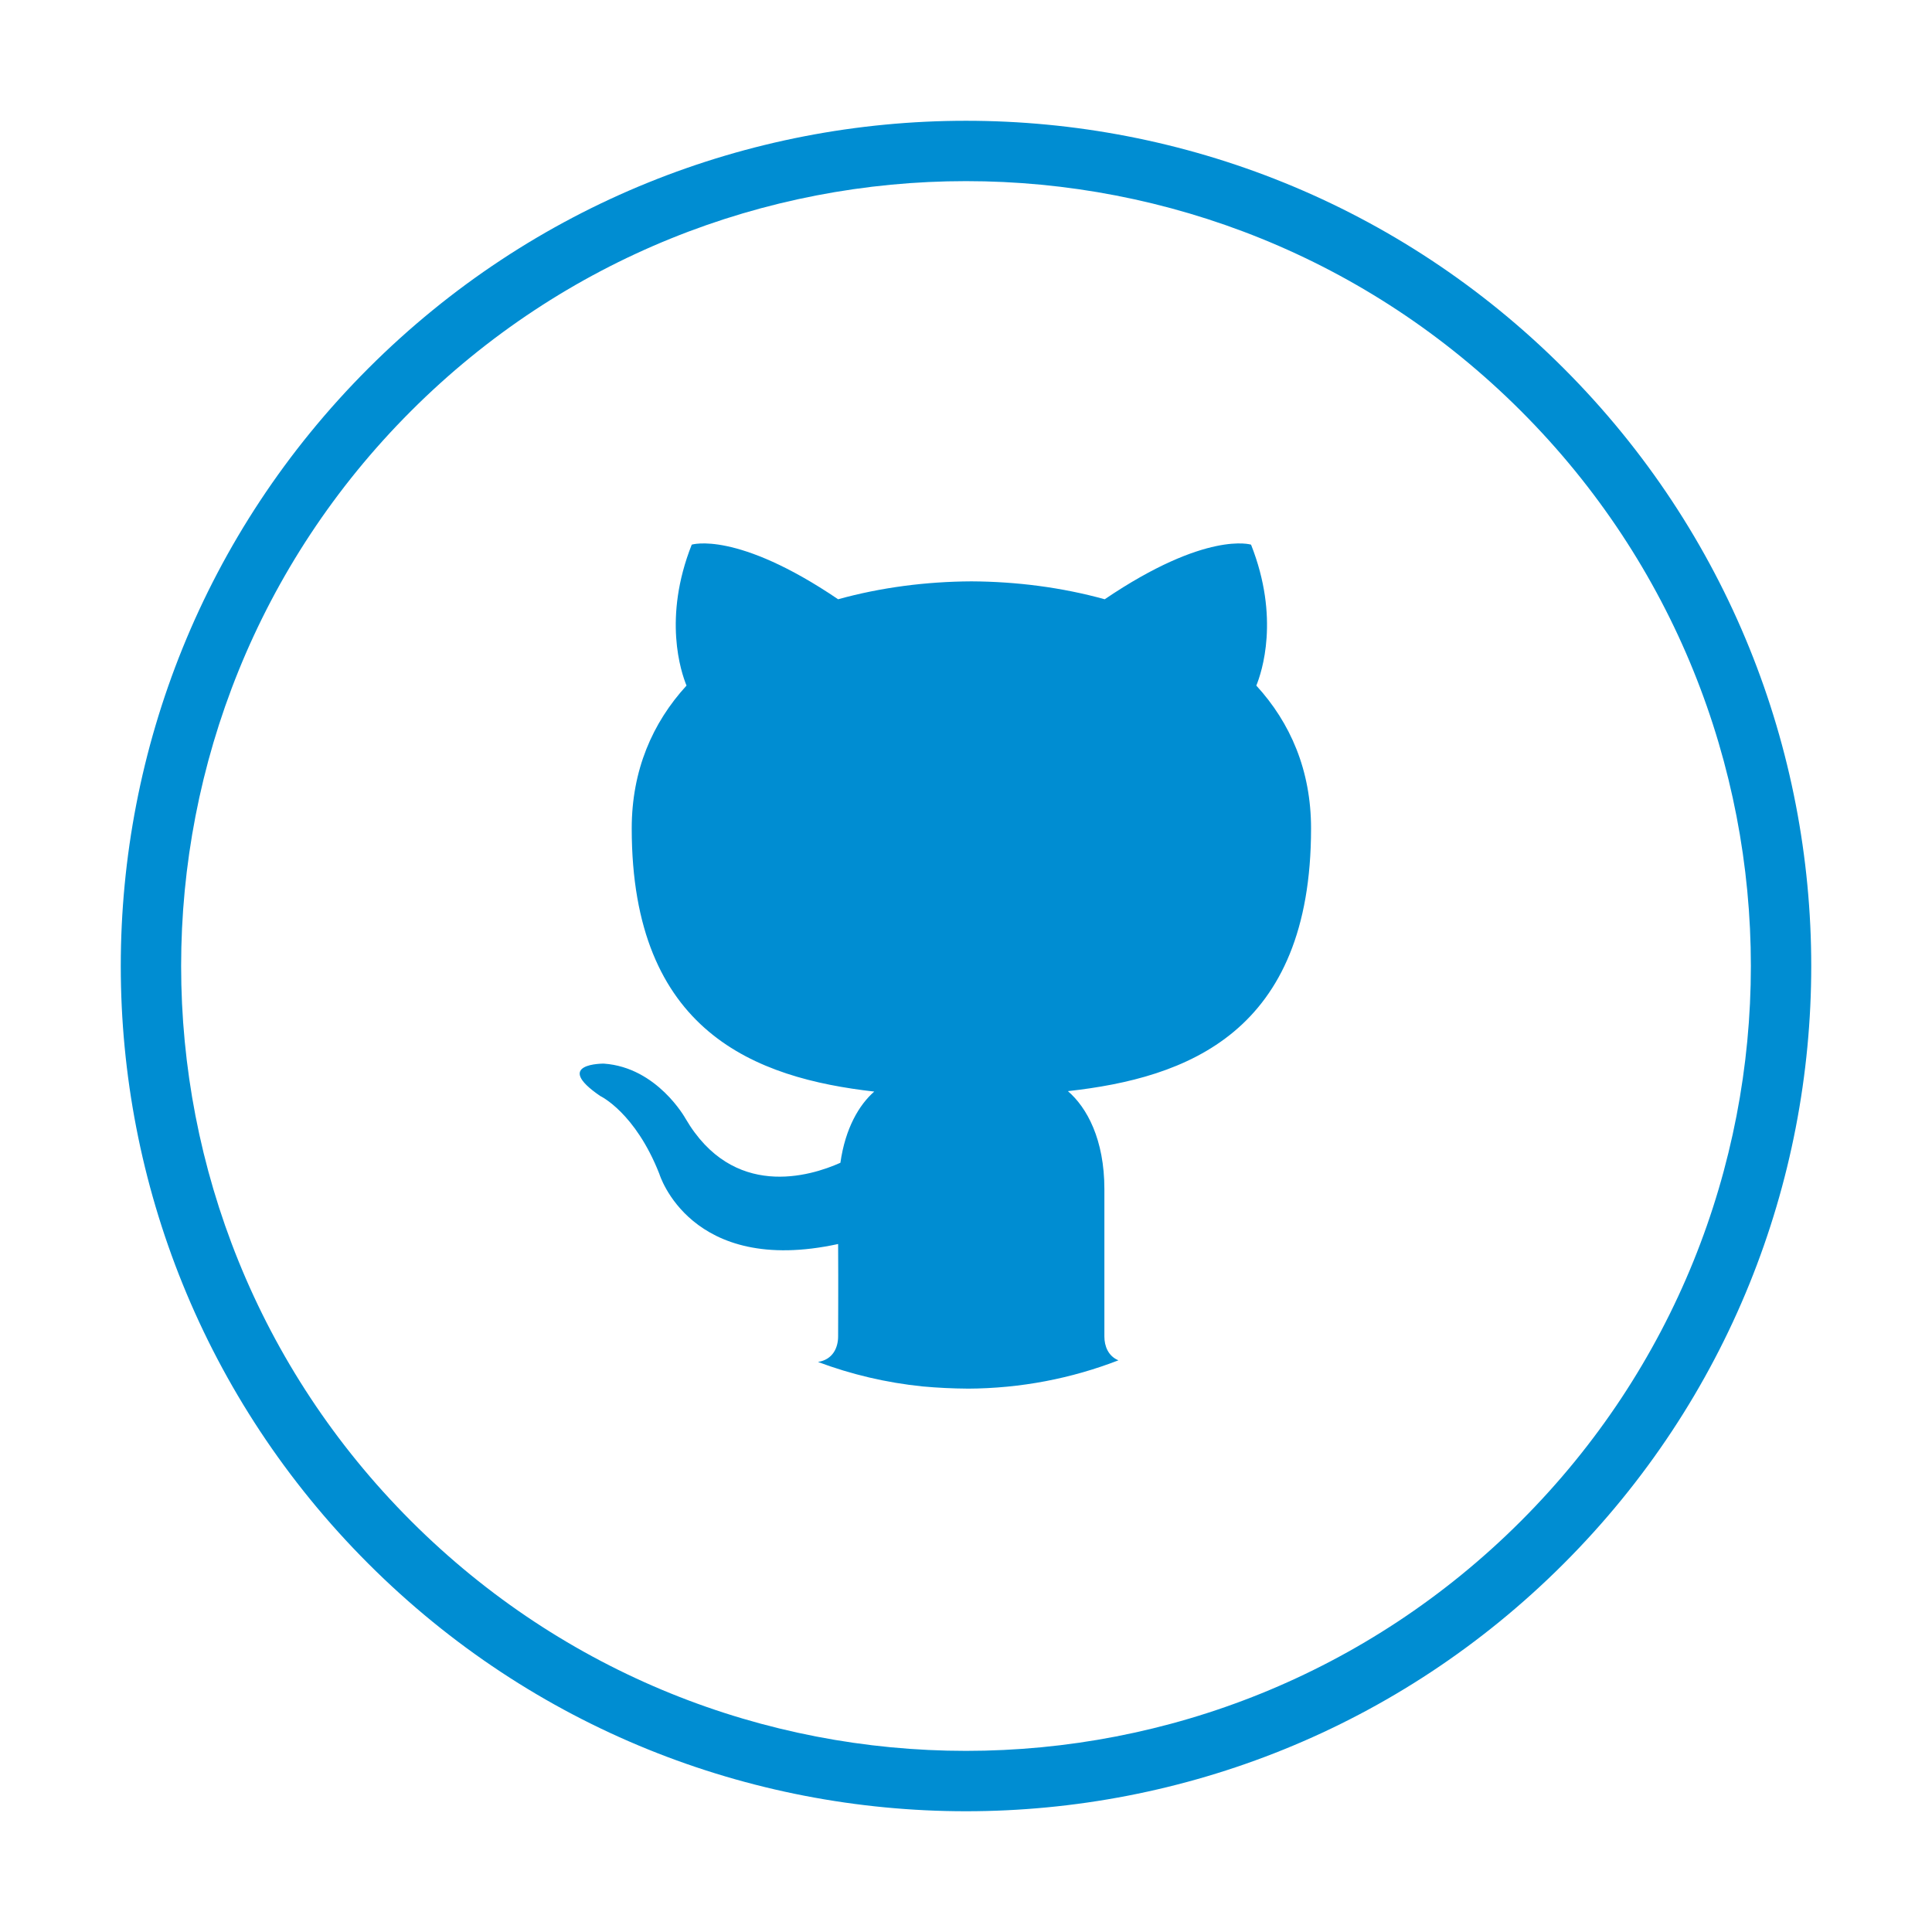
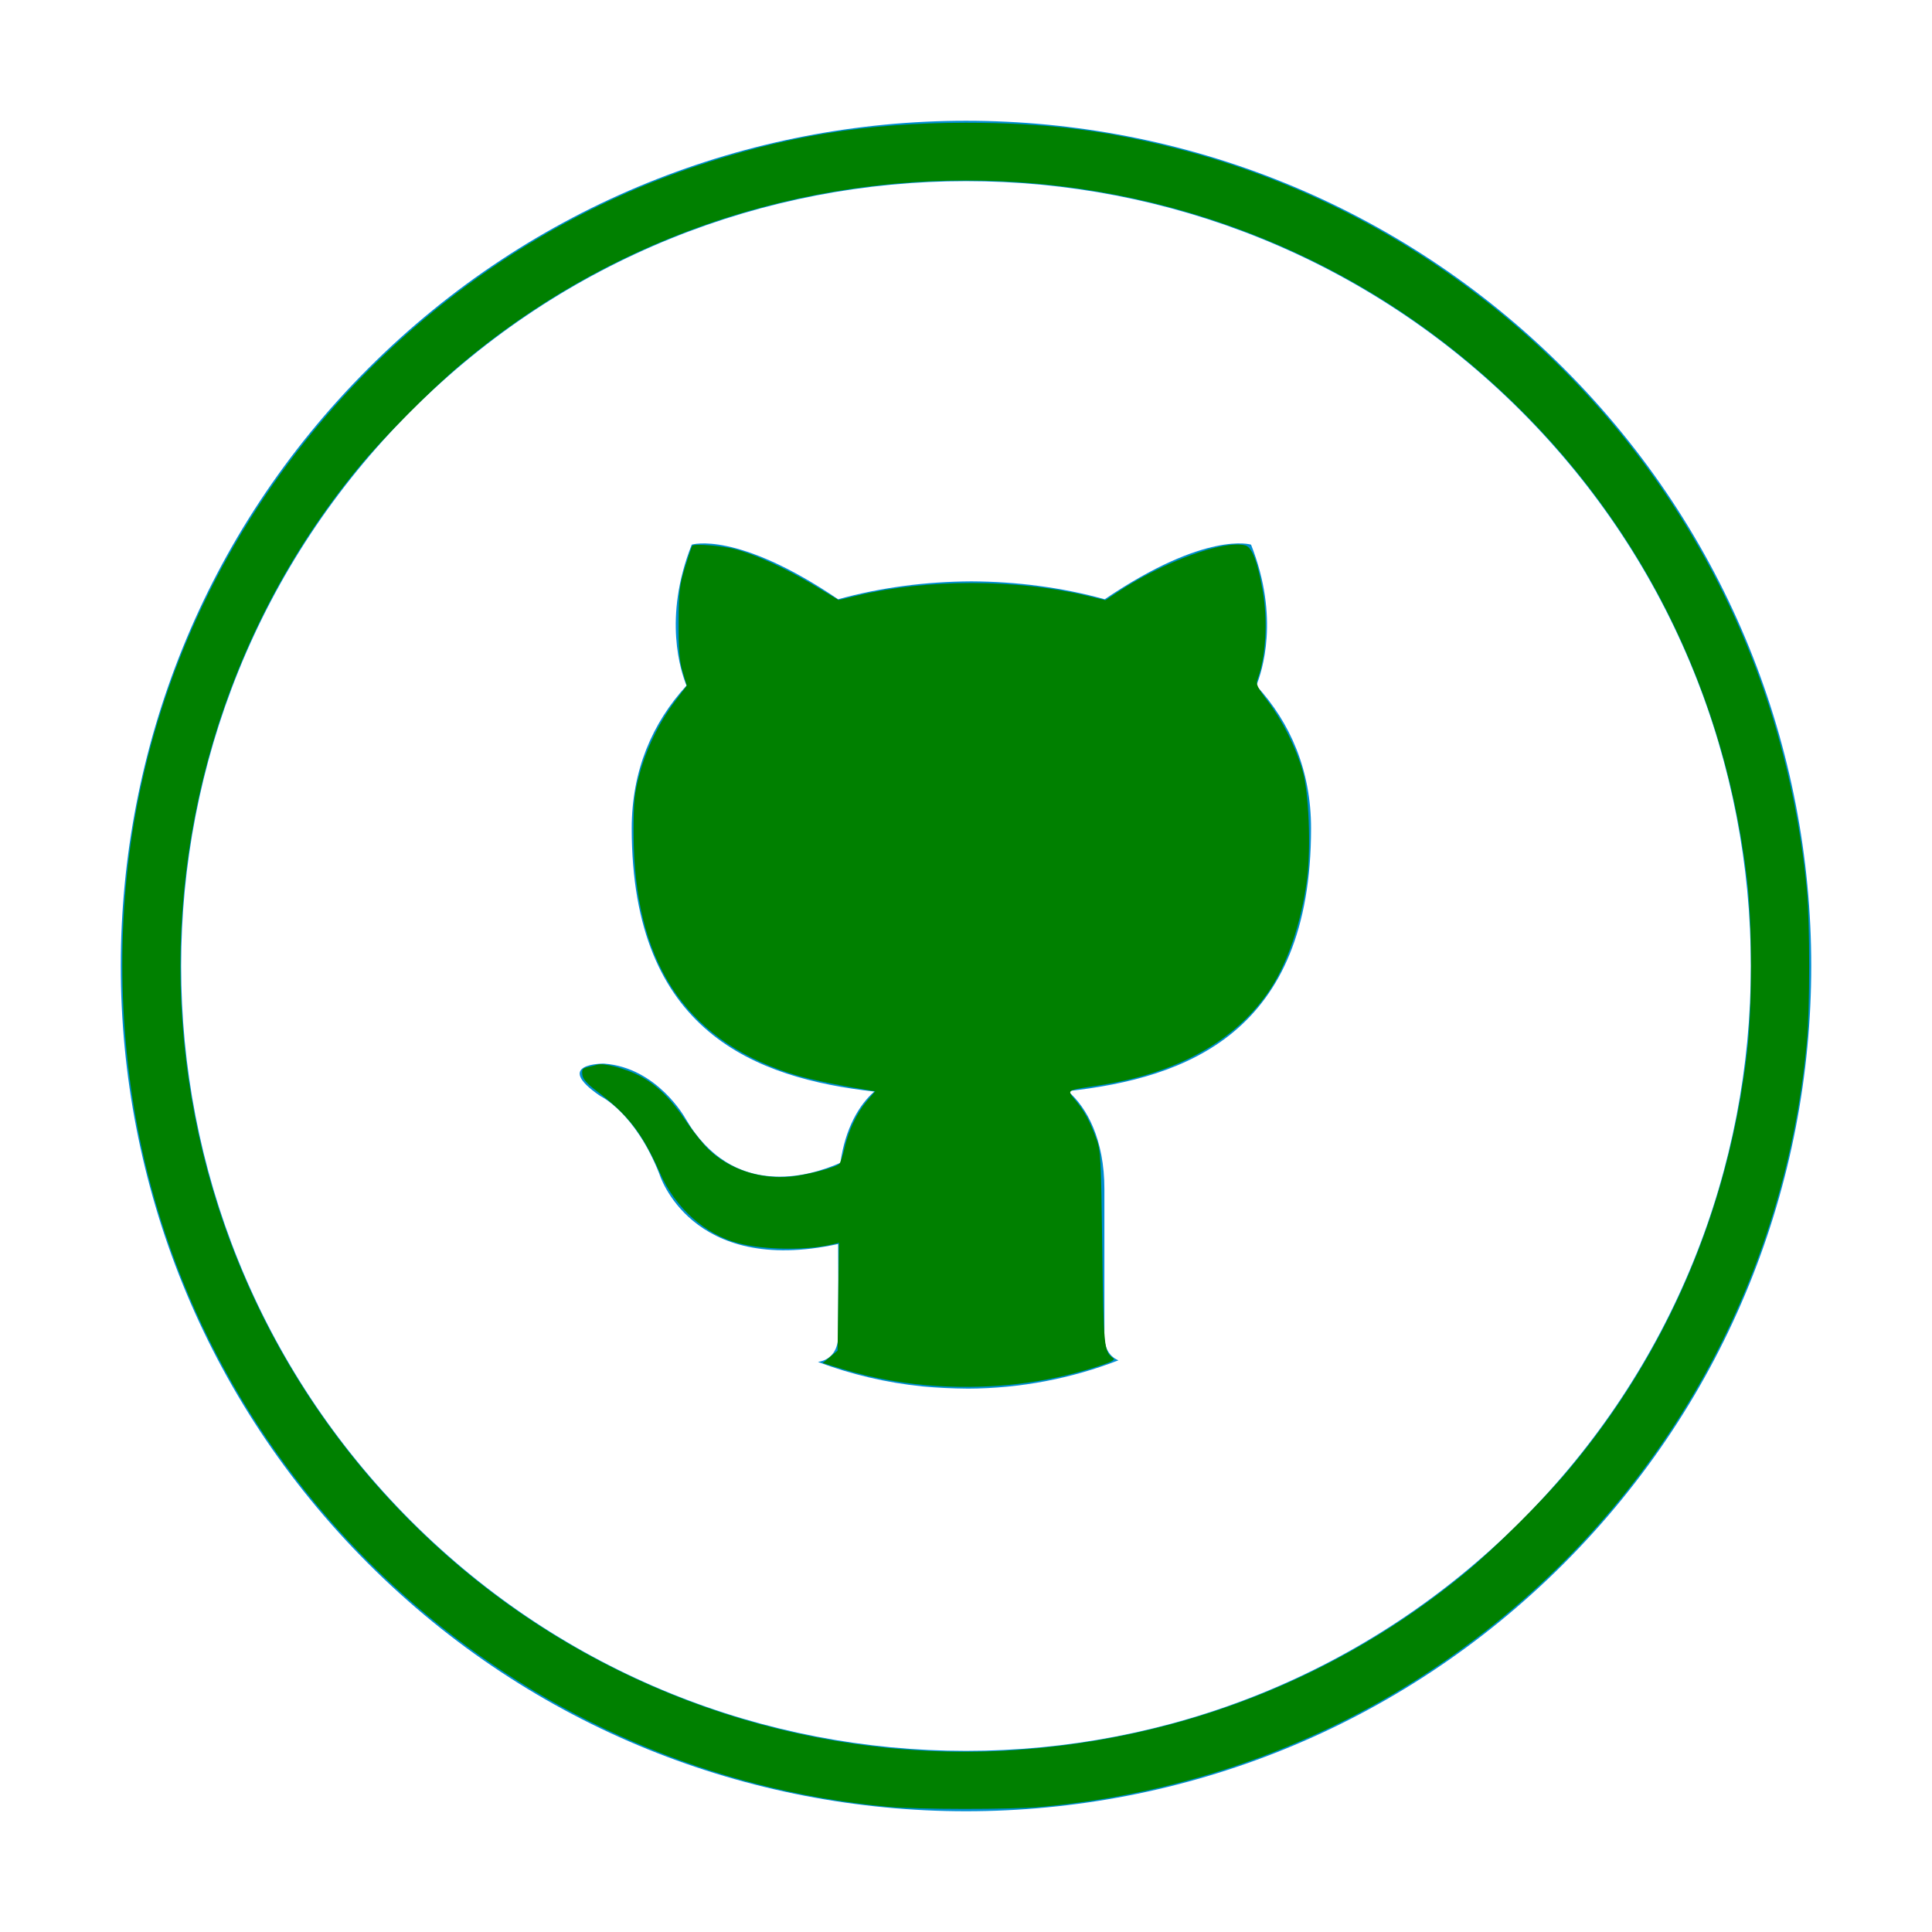
- <svg xmlns="http://www.w3.org/2000/svg" height="100mm" style="shape-rendering:geometricPrecision; text-rendering:geometricPrecision; image-rendering:optimizeQuality; fill-rule:evenodd; clip-rule:evenodd" viewBox="0 0 100 100" width="100mm" xml:space="preserve">
-   <defs>
-     <style type="text/css">
+ <svg xmlns="http://www.w3.org/2000/svg" height="100mm" style="shape-rendering:geometricPrecision; text-rendering:geometricPrecision; image-rendering:optimizeQuality; fill-rule:evenodd; clip-rule:evenodd" viewBox="0 0 100 100" width="100mm" xml:space="preserve" version="1.1" id="svg3733">
+   <defs id="defs3728">
+     <style type="text/css" id="style3726">
   
    .fil0 {fill:#008DD2}
   
  </style>
  </defs>
  <g id="Ebene_x0020_1">
-     <path class="fil0" d="M21.274 78.726c-15.865,-15.865 -15.865,-41.587 0,-57.452 15.865,-15.865 41.587,-15.865 57.452,0 15.865,15.865 15.865,41.587 0,57.452 -15.865,15.865 -41.587,15.865 -57.452,0zm-2.209 2.21c-17.085,-17.085 -17.085,-44.786 0,-61.871 17.085,-17.085 44.786,-17.085 61.871,0 17.085,17.085 17.085,44.786 -0,61.871 -17.085,17.085 -44.786,17.085 -61.871,0zm30.936 -52.81c-47.681,0 41.665,0 0,0zm0.09 43.749c-0.785,-0.005 -1.563,-0.043 -2.332,-0.113 -1.889,-0.192 -3.706,-0.625 -5.421,-1.267 0.777,-0.123 1.043,-0.748 1.043,-1.32 0,-0.655 0.014,-2.483 0,-4.785 -7.665,1.667 -9.253,-3.629 -9.253,-3.629 -1.252,-3.185 -3.058,-4.031 -3.058,-4.031 -2.502,-1.709 0.188,-1.677 0.188,-1.677 2.765,0.195 4.223,2.842 4.223,2.842 2.458,4.208 6.449,2.993 8.018,2.29 0.252,-1.782 0.965,-2.997 1.752,-3.685 -6.119,-0.696 -12.553,-3.06 -12.553,-13.62 0,-3.01 1.073,-5.469 2.836,-7.394 -0.284,-0.697 -1.232,-3.499 0.27,-7.295 0,0 2.313,-0.74 7.577,2.827 2.198,-0.611 4.557,-0.916 6.9,-0.927 2.341,0.011 4.699,0.316 6.899,0.927 5.263,-3.566 7.574,-2.827 7.574,-2.827 1.501,3.796 0.555,6.598 0.273,7.295 1.763,1.925 2.833,4.384 2.833,7.394 0,10.588 -6.444,12.917 -12.585,13.597 0.989,0.853 1.888,2.507 1.888,5.077 0,3.446 0,6.723 0,7.628 0,0.486 0.193,1.007 0.727,1.228 -2.421,0.937 -5.05,1.455 -7.799,1.466z" />
+     <path class="fil0" d="M21.274 78.726c-15.865,-15.865 -15.865,-41.587 0,-57.452 15.865,-15.865 41.587,-15.865 57.452,0 15.865,15.865 15.865,41.587 0,57.452 -15.865,15.865 -41.587,15.865 -57.452,0zm-2.209 2.21c-17.085,-17.085 -17.085,-44.786 0,-61.871 17.085,-17.085 44.786,-17.085 61.871,0 17.085,17.085 17.085,44.786 -0,61.871 -17.085,17.085 -44.786,17.085 -61.871,0zm30.936 -52.81c-47.681,0 41.665,0 0,0zm0.09 43.749c-0.785,-0.005 -1.563,-0.043 -2.332,-0.113 -1.889,-0.192 -3.706,-0.625 -5.421,-1.267 0.777,-0.123 1.043,-0.748 1.043,-1.32 0,-0.655 0.014,-2.483 0,-4.785 -7.665,1.667 -9.253,-3.629 -9.253,-3.629 -1.252,-3.185 -3.058,-4.031 -3.058,-4.031 -2.502,-1.709 0.188,-1.677 0.188,-1.677 2.765,0.195 4.223,2.842 4.223,2.842 2.458,4.208 6.449,2.993 8.018,2.29 0.252,-1.782 0.965,-2.997 1.752,-3.685 -6.119,-0.696 -12.553,-3.06 -12.553,-13.62 0,-3.01 1.073,-5.469 2.836,-7.394 -0.284,-0.697 -1.232,-3.499 0.27,-7.295 0,0 2.313,-0.74 7.577,2.827 2.198,-0.611 4.557,-0.916 6.9,-0.927 2.341,0.011 4.699,0.316 6.899,0.927 5.263,-3.566 7.574,-2.827 7.574,-2.827 1.501,3.796 0.555,6.598 0.273,7.295 1.763,1.925 2.833,4.384 2.833,7.394 0,10.588 -6.444,12.917 -12.585,13.597 0.989,0.853 1.888,2.507 1.888,5.077 0,3.446 0,6.723 0,7.628 0,0.486 0.193,1.007 0.727,1.228 -2.421,0.937 -5.05,1.455 -7.799,1.466z" id="path3730" />
  </g>
+   <path style="fill:#008000;stroke-width:0.445" d="m 183.641,271.157 c -6.193,-0.337 -12.923,-1.526 -18.794,-3.32 l -3.898,-1.191 1.453,-1.212 1.453,-1.212 0.134,-10.553 0.134,-10.553 -1.1,0.276 c -4.985,1.251 -13.545,1.159 -18.655,-0.201 -6.441,-1.714 -12.24,-6.901 -15.202,-13.598 -3.506,-7.928 -6.217,-11.447 -12.458,-16.169 -1.913,-1.448 -2.695,-2.345 -2.795,-3.208 -0.116,-1.001 0.067,-1.244 1.112,-1.473 0.688,-0.151 1.536,-0.365 1.884,-0.476 1.18,-0.374 5.58,0.803 8.224,2.201 3.359,1.775 6.136,4.493 9.136,8.944 1.31,1.943 3.227,4.354 4.26,5.358 4.023,3.91 9.873,5.909 15.898,5.433 3.02,-0.239 9.002,-1.778 9.783,-2.517 0.197,-0.186 0.648,-1.583 1.003,-3.104 0.835,-3.58 2.439,-6.934 4.422,-9.252 l 1.584,-1.85 -1.682,-0.275 c -6.986,-1.14 -12.025,-2.238 -15.338,-3.343 -20.439,-6.813 -30.219,-21.975 -30.25,-46.896 -0.008,-6.208 0.134,-7.656 1.115,-11.367 1.338,-5.066 3.886,-10.312 7.015,-14.446 l 2.282,-3.014 -0.816,-2.705 c -0.648,-2.147 -0.81,-4.127 -0.786,-9.597 0.027,-6.201 0.152,-7.293 1.25,-10.884 0.671,-2.196 1.311,-4.082 1.421,-4.192 0.429,-0.429 5.716,-0.016 8.272,0.646 4.068,1.054 9.946,3.729 15.43,7.022 l 4.92,2.955 3.681,-0.882 c 13.612,-3.263 31.124,-3.257 44.777,0.015 l 3.746,0.898 2.431,-1.614 c 8.842,-5.871 20.752,-10.223 24.924,-9.108 1.324,0.354 2.413,3.186 3.408,8.867 1.035,5.908 0.619,13.028 -1.015,17.354 -0.345,0.914 -0.054,1.533 1.99,4.224 2.858,3.764 5.496,9.027 6.819,13.602 1.232,4.262 1.67,14.893 0.874,21.238 -1.062,8.47 -3.903,16.786 -7.54,22.073 -6.683,9.714 -18.019,15.956 -33.215,18.29 -6.559,1.007 -6.245,0.797 -4.474,2.983 1.758,2.17 2.692,3.9 4.001,7.411 0.869,2.329 0.942,3.663 1.174,21.382 0.256,19.565 0.324,20.25 2.139,21.589 0.487,0.359 -0.441,0.804 -3.963,1.9 -9.605,2.991 -19.371,4.141 -30.166,3.554 z" id="path3739" transform="scale(0.2645833)" />
+   <path style="fill:#008000;stroke-width:0.445" d="M 173.636,353.45 C 104.117,346.994 45.522,296.662 28.751,228.995 23.344,207.177 22.457,183.015 26.245,160.741 36.267,101.829 78.824,51.98 135.539,32.723 c 17.93,-6.088 33.982,-8.702 53.437,-8.702 15.003,0 26.338,1.34 40.019,4.73 54.019,13.388 98.098,53.852 116.173,106.645 4.223,12.336 7.149,26.034 8.31,38.907 0.594,6.59 0.593,22.779 -0.002,29.347 -4.502,49.676 -30.806,94.193 -72.234,122.249 -22.955,15.545 -49.694,25.049 -77.591,27.576 -5.907,0.535 -24.143,0.52 -30.014,-0.025 z m 24.9,-11.087 c 32.766,-2.205 63.275,-14.193 87.981,-34.571 5.799,-4.783 15.218,-14.14 20.236,-20.103 19.415,-23.07 31.37,-51.002 35.018,-81.816 1.034,-8.735 1.035,-25.041 0.003,-33.793 -4.714,-39.949 -23.648,-75.265 -54.085,-100.88 -56.861,-47.853 -140.563,-47.853 -197.425,0 -5.963,5.018 -15.32,14.437 -20.103,20.236 -27.362,33.173 -39.52,77.047 -33.234,119.931 5.457,37.229 24.324,70.97 53.337,95.387 30.037,25.278 69.403,38.225 108.272,35.61 z" id="path3741" transform="scale(0.2645833)" />
</svg>
